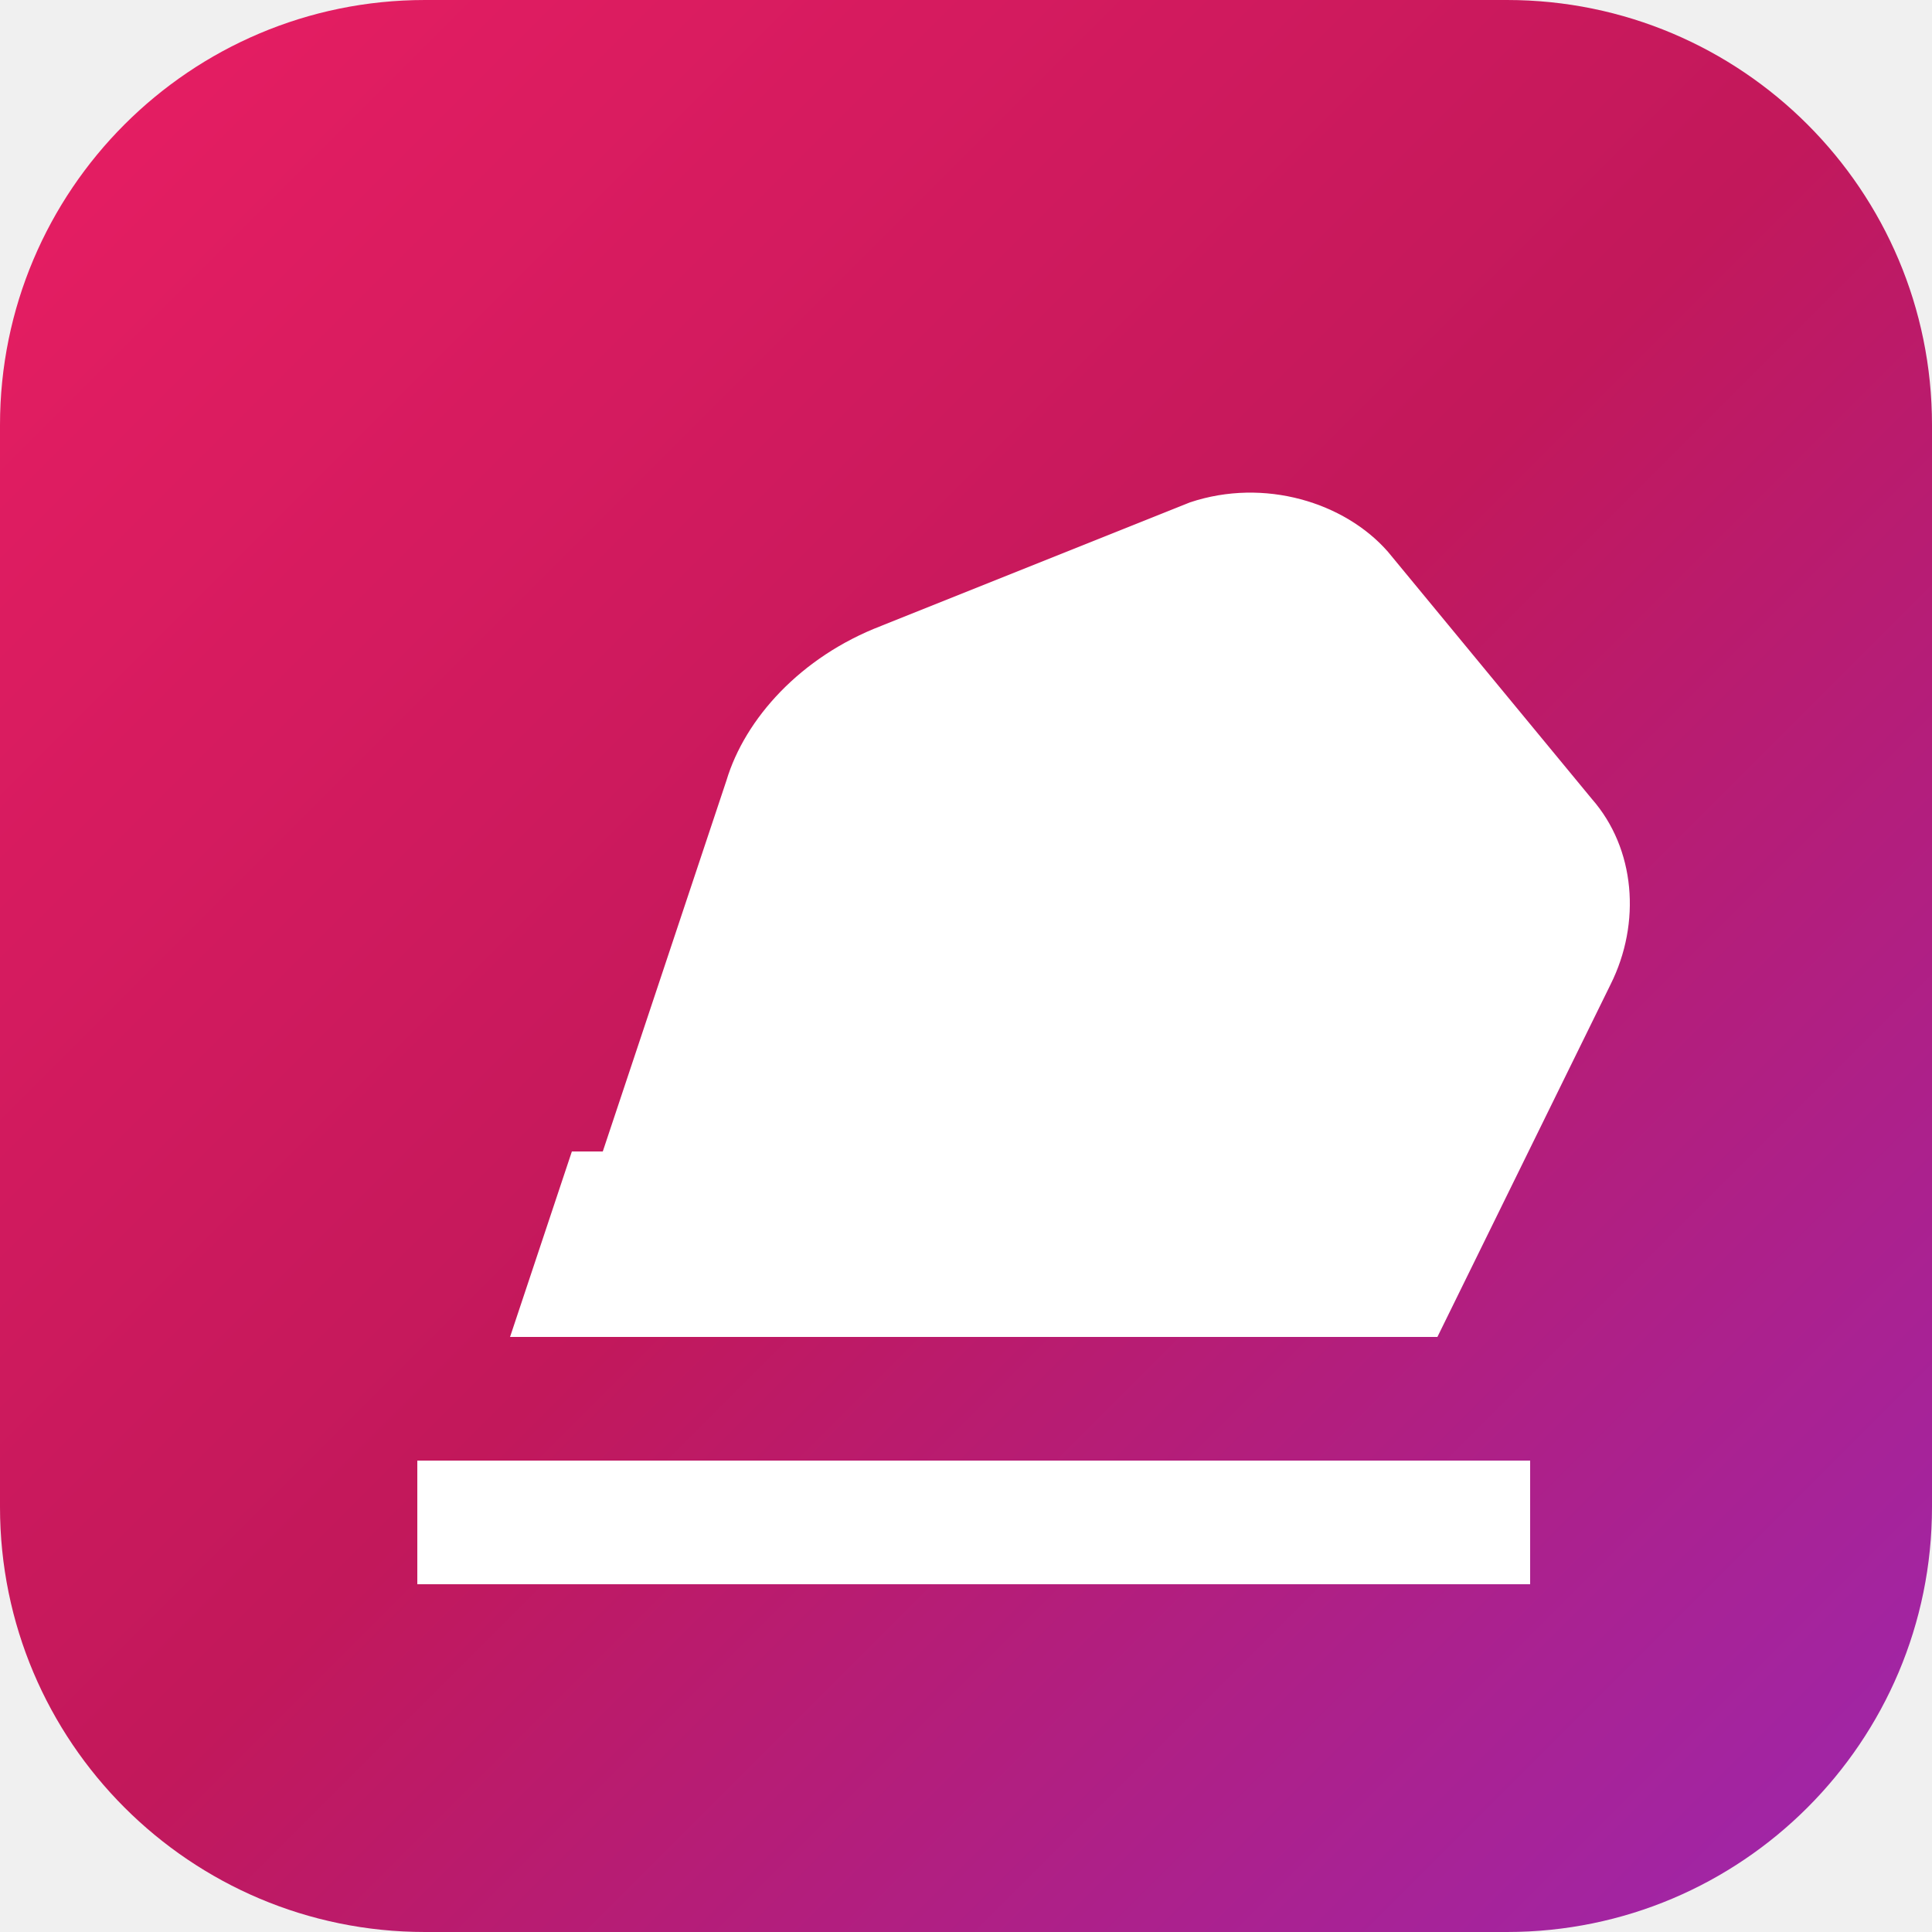
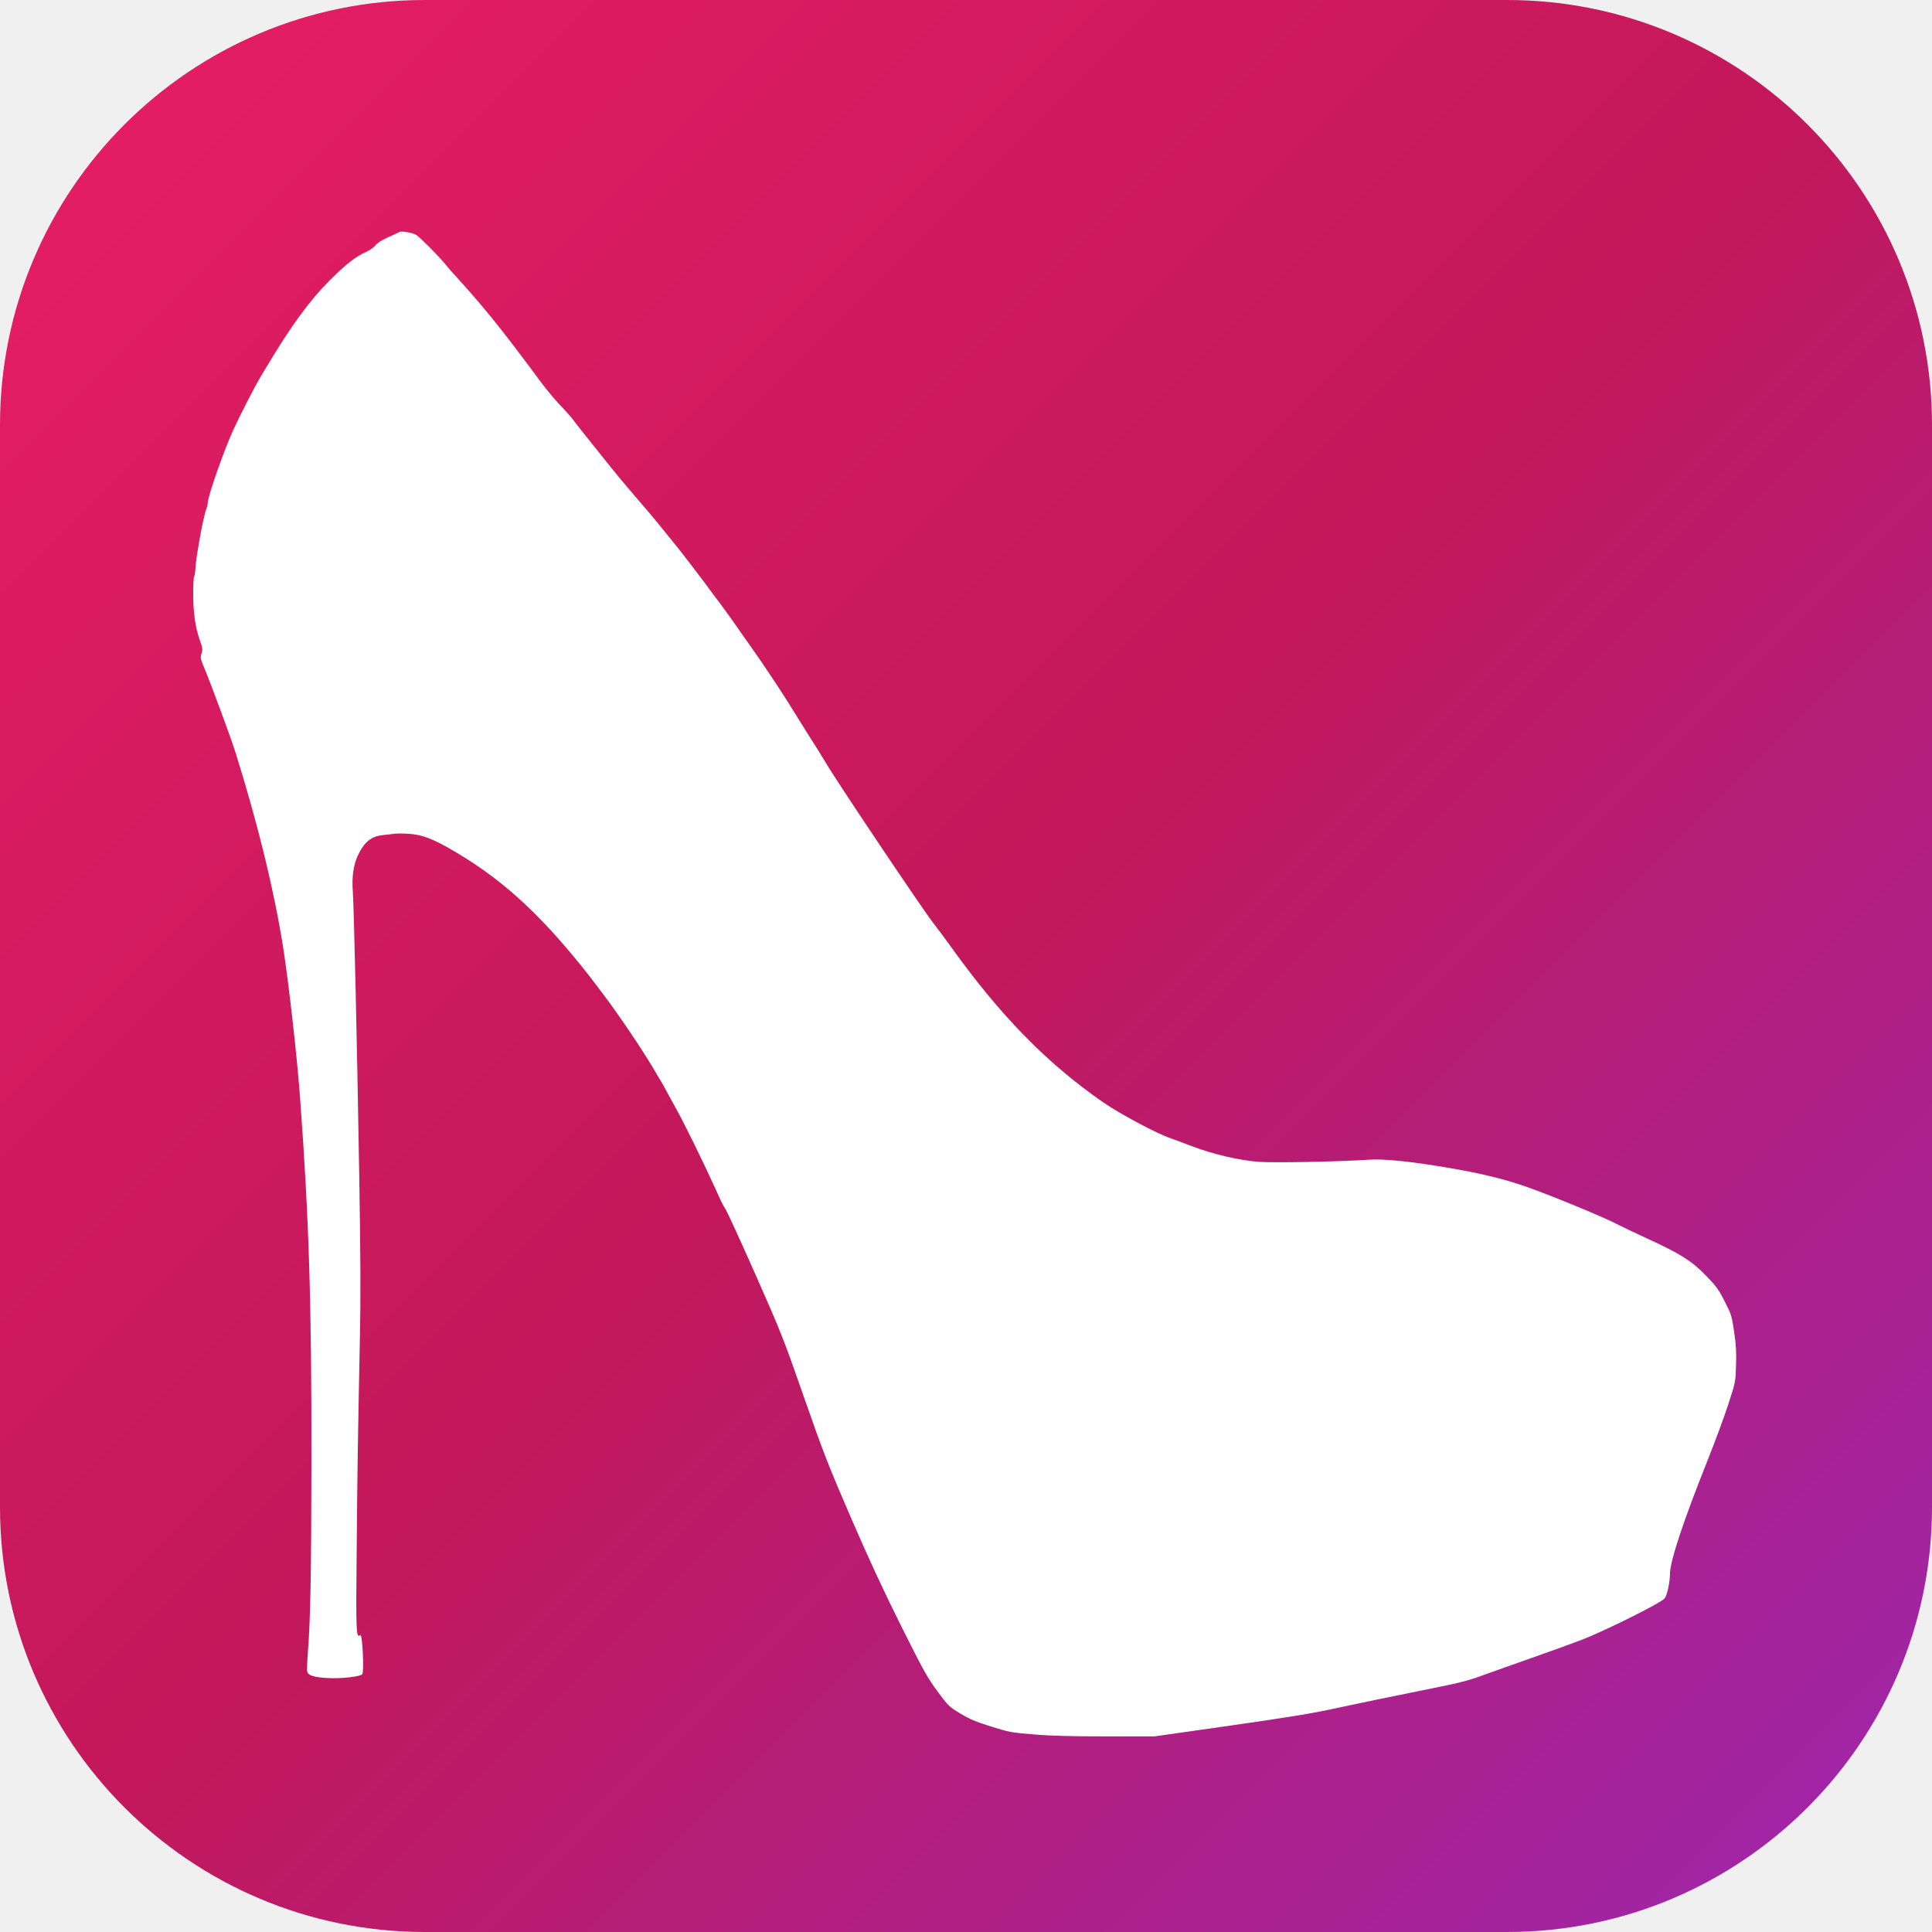
<svg xmlns="http://www.w3.org/2000/svg" viewBox="0 0 100 100" width="100" height="100">
  <defs>
    <linearGradient id="heelGradient" x1="0%" y1="0%" x2="100%" y2="100%">
      <stop offset="0%" style="stop-color:#e91e63" />
      <stop offset="50%" style="stop-color:#c2185b" />
      <stop offset="100%" style="stop-color:#9c27b0" />
    </linearGradient>
  </defs>
  <rect width="100" height="100" rx="22" fill="url(#heelGradient)" />
-   <g transform="translate(12, 18) scale(3.2)">
-     <path d="M21 18H3v2h18v-2zM19.5 16H4.5l1-3h.5l2-6c.3-1 1.2-2 2.5-2.5l5-2c1.2-.4 2.5 0 3.2.8l3.3 4c.7.8.8 2 .3 3l-2.8 5.7z" fill="white" />
+   <g transform="translate(10, 90) scale(0.00625, -0.00625)" fill="white" stroke="none">
+     <path d="M1709 12479 c-7 -4 -51 -24 -97 -45 -53 -24 -91 -48 -104 -67 -11 -15 -45 -39 -75 -53 -87 -38 -168 -102 -302 -235 -167 -167 -321 -379 -518 -708 -21 -35 -45 -75 -54 -90 -45 -74 -175 -327 -229 -446 -80 -176 -210 -548 -210 -603 0 -12 -4 -30 -9 -40 -11 -21 -46 -179 -62 -282 -7 -41 -14 -86 -17 -100 -4 -24 -11 -80 -16 -148 -2 -17 -6 -35 -9 -39 -4 -3 -7 -68 -7 -143 0 -155 18 -280 56 -385 22 -62 24 -74 13 -107 -11 -33 -9 -43 21 -115 59 -141 227 -596 263 -713 185 -592 318 -1139 391 -1601 47 -297 115 -900 141 -1249 74 -1008 96 -1694 94 -3050 -1 -899 -9 -1287 -29 -1539 -6 -80 -9 -154 -6 -165 8 -32 59 -47 172 -53 112 -6 267 12 284 32 17 20 1 338 -16 324 -35 -29 -37 15 -30 716 6 689 9 861 26 1720 8 361 6 702 -5 1375 -18 1101 -44 2211 -53 2345 -9 121 4 218 40 297 53 114 111 162 208 172 25 3 72 8 105 12 34 3 101 1 150 -5 106 -14 210 -61 415 -188 352 -219 641 -487 987 -918 76 -94 239 -311 275 -365 10 -14 32 -45 49 -70 71 -100 208 -310 249 -380 24 -41 53 -91 65 -110 13 -19 40 -69 62 -110 22 -41 56 -102 74 -135 55 -96 229 -450 324 -660 49 -110 59 -130 87 -175 15 -25 127 -270 249 -545 209 -473 231 -528 399 -1011 159 -455 201 -563 388 -995 143 -331 275 -615 416 -897 181 -363 218 -429 299 -538 89 -121 96 -128 189 -184 77 -47 130 -69 255 -108 150 -47 169 -51 358 -66 142 -12 316 -16 598 -16 l397 0 633 90 c503 72 687 102 902 150 149 32 442 93 653 135 335 67 402 83 535 132 84 30 265 95 402 143 138 48 322 115 410 148 192 74 657 305 690 344 21 25 45 133 45 206 0 101 112 439 306 924 63 158 142 371 176 475 61 188 61 188 65 328 4 106 0 173 -16 277 -19 130 -23 144 -78 250 -49 98 -70 127 -155 214 -116 120 -212 181 -478 303 -96 44 -209 98 -250 119 -107 57 -523 229 -740 307 -213 76 -429 127 -770 181 -252 40 -439 57 -550 50 -267 -17 -781 -27 -911 -18 -168 12 -384 63 -564 132 -60 23 -137 51 -170 63 -119 41 -422 203 -562 300 -466 324 -851 718 -1261 1291 -51 71 -114 155 -140 188 -87 110 -805 1180 -891 1328 -18 30 -49 81 -69 112 -20 32 -66 104 -101 160 -35 57 -74 119 -86 138 -12 19 -35 56 -51 82 -55 90 -237 363 -309 463 -39 55 -98 138 -130 185 -32 47 -91 127 -129 179 -39 51 -78 103 -86 115 -35 49 -208 276 -259 340 -154 191 -205 254 -311 377 -158 184 -193 226 -320 385 -60 76 -134 168 -163 204 -28 35 -65 82 -80 103 -16 22 -64 76 -108 121 -43 45 -113 130 -156 187 -342 462 -480 632 -748 925 -5 6 -32 37 -59 70 -60 70 -196 207 -228 228 -29 18 -119 35 -139 25z" />
  </g>
</svg>
